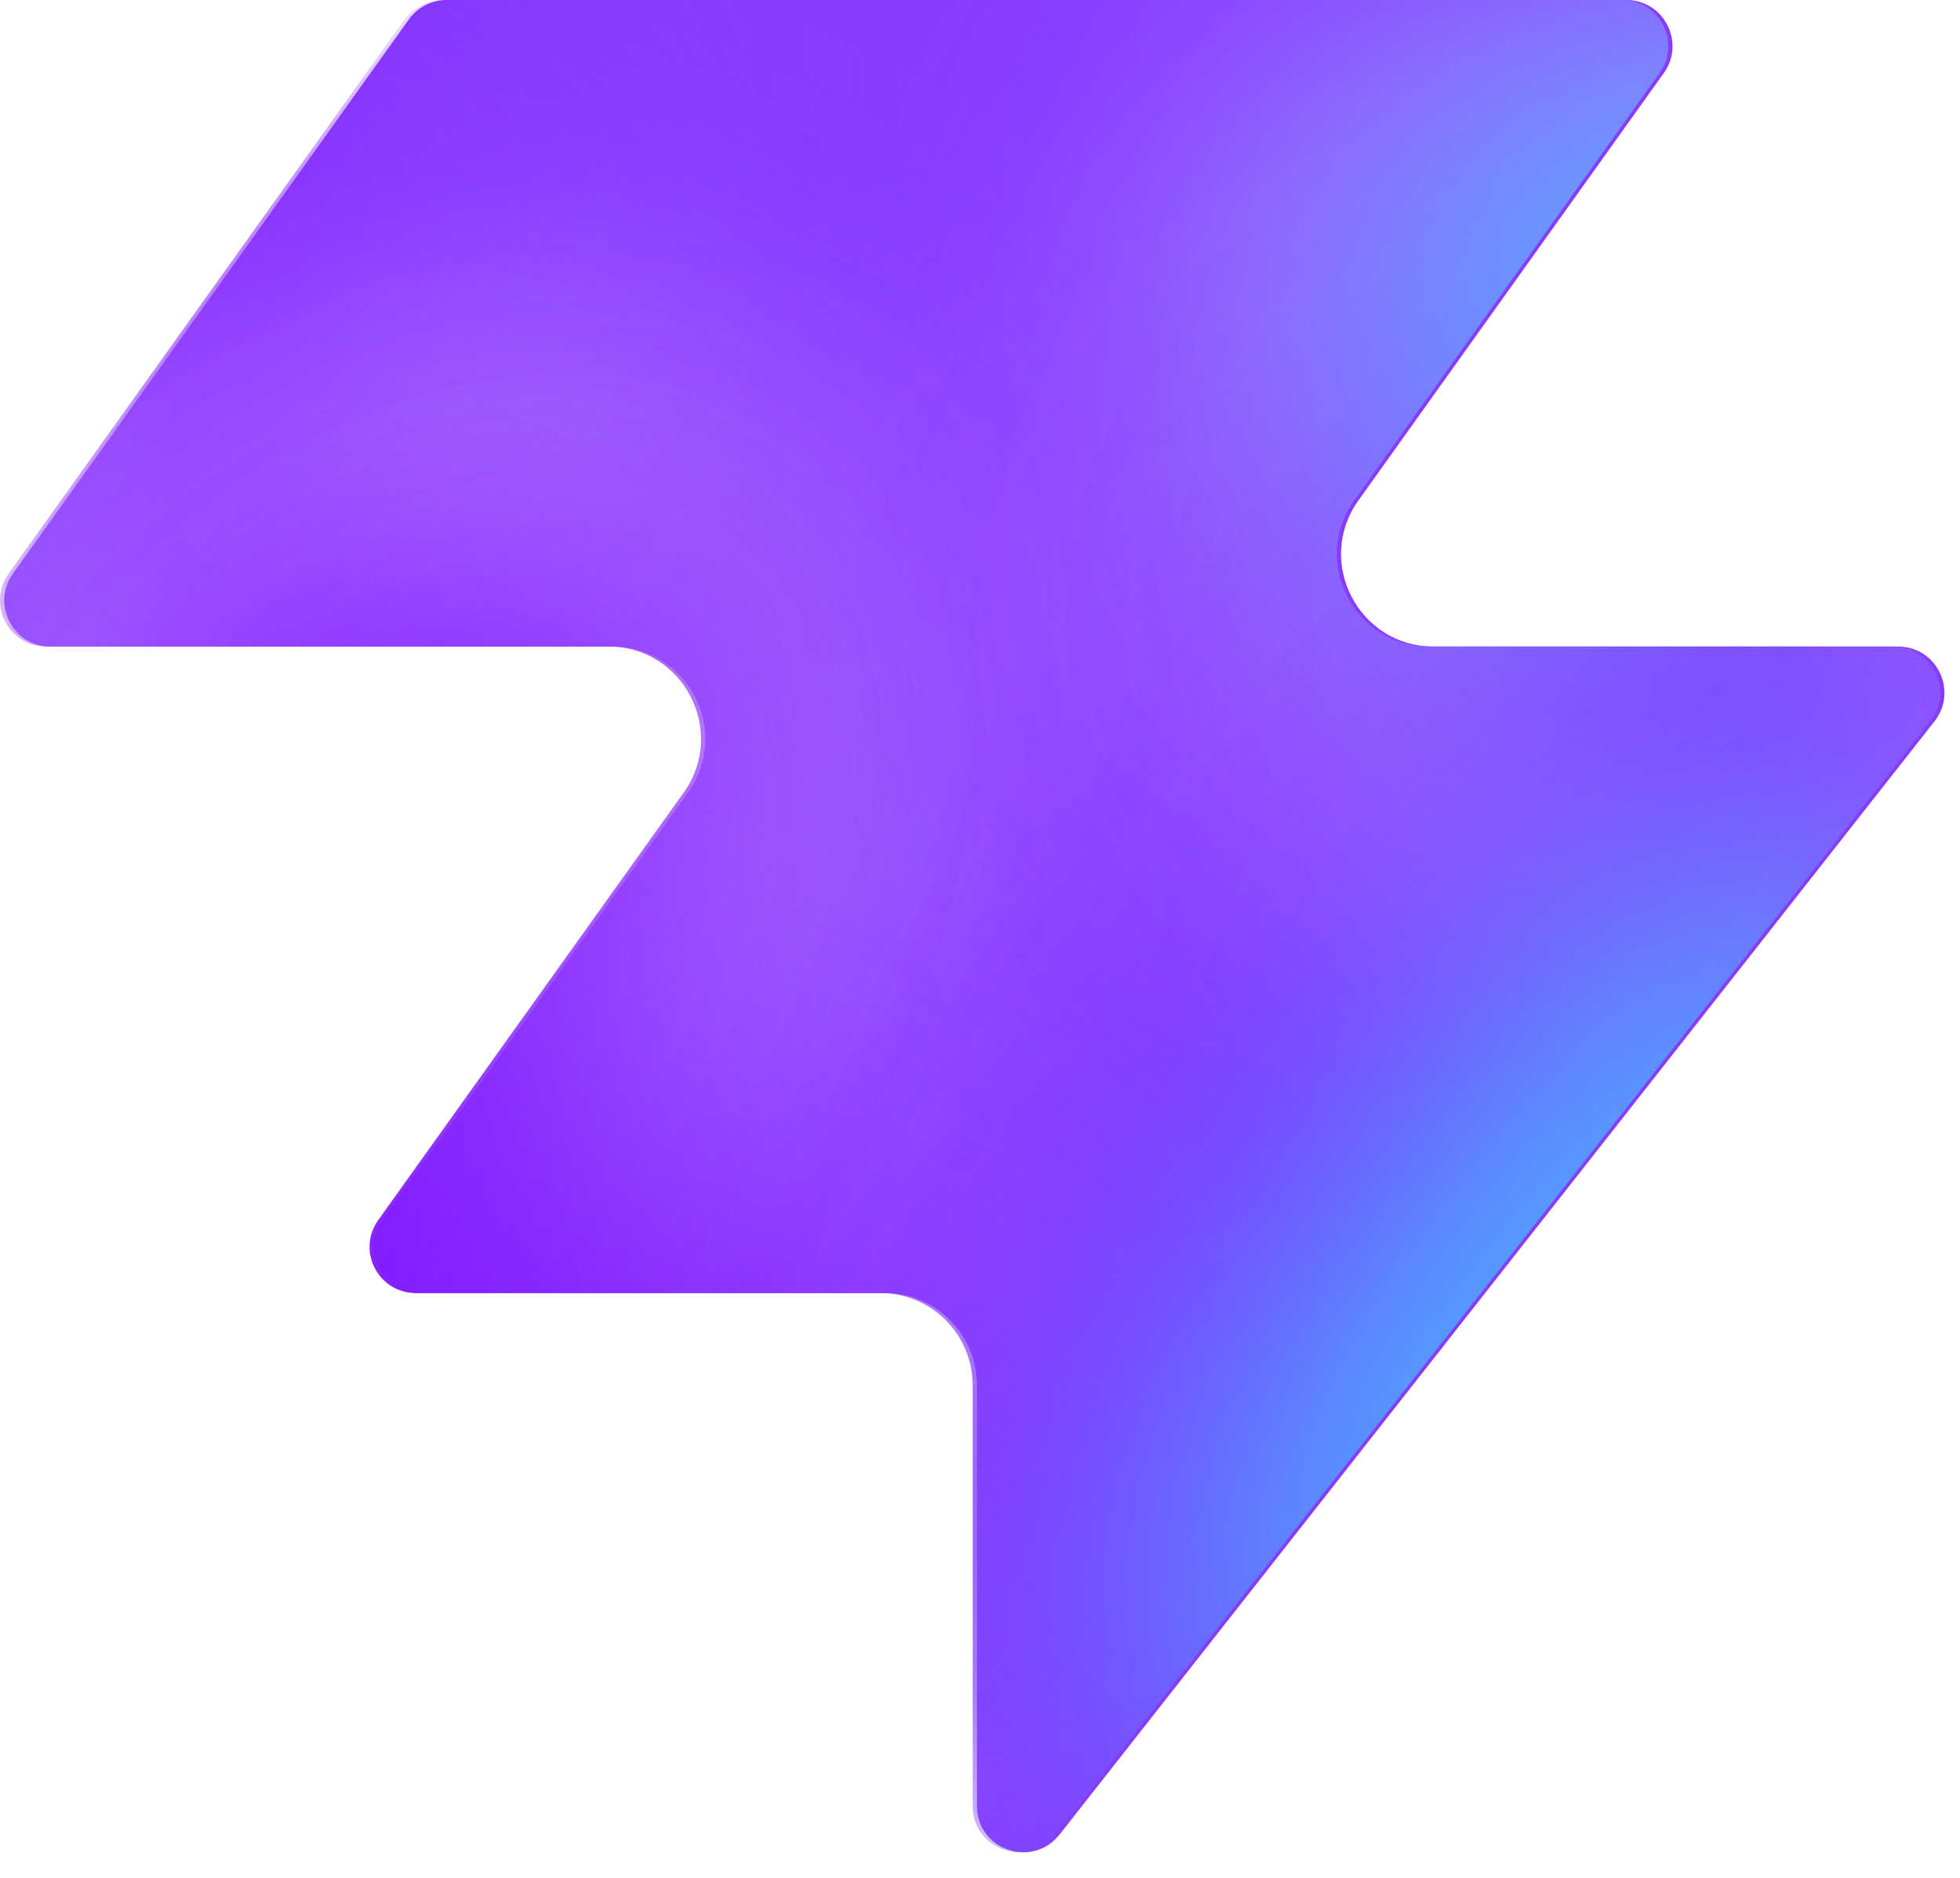
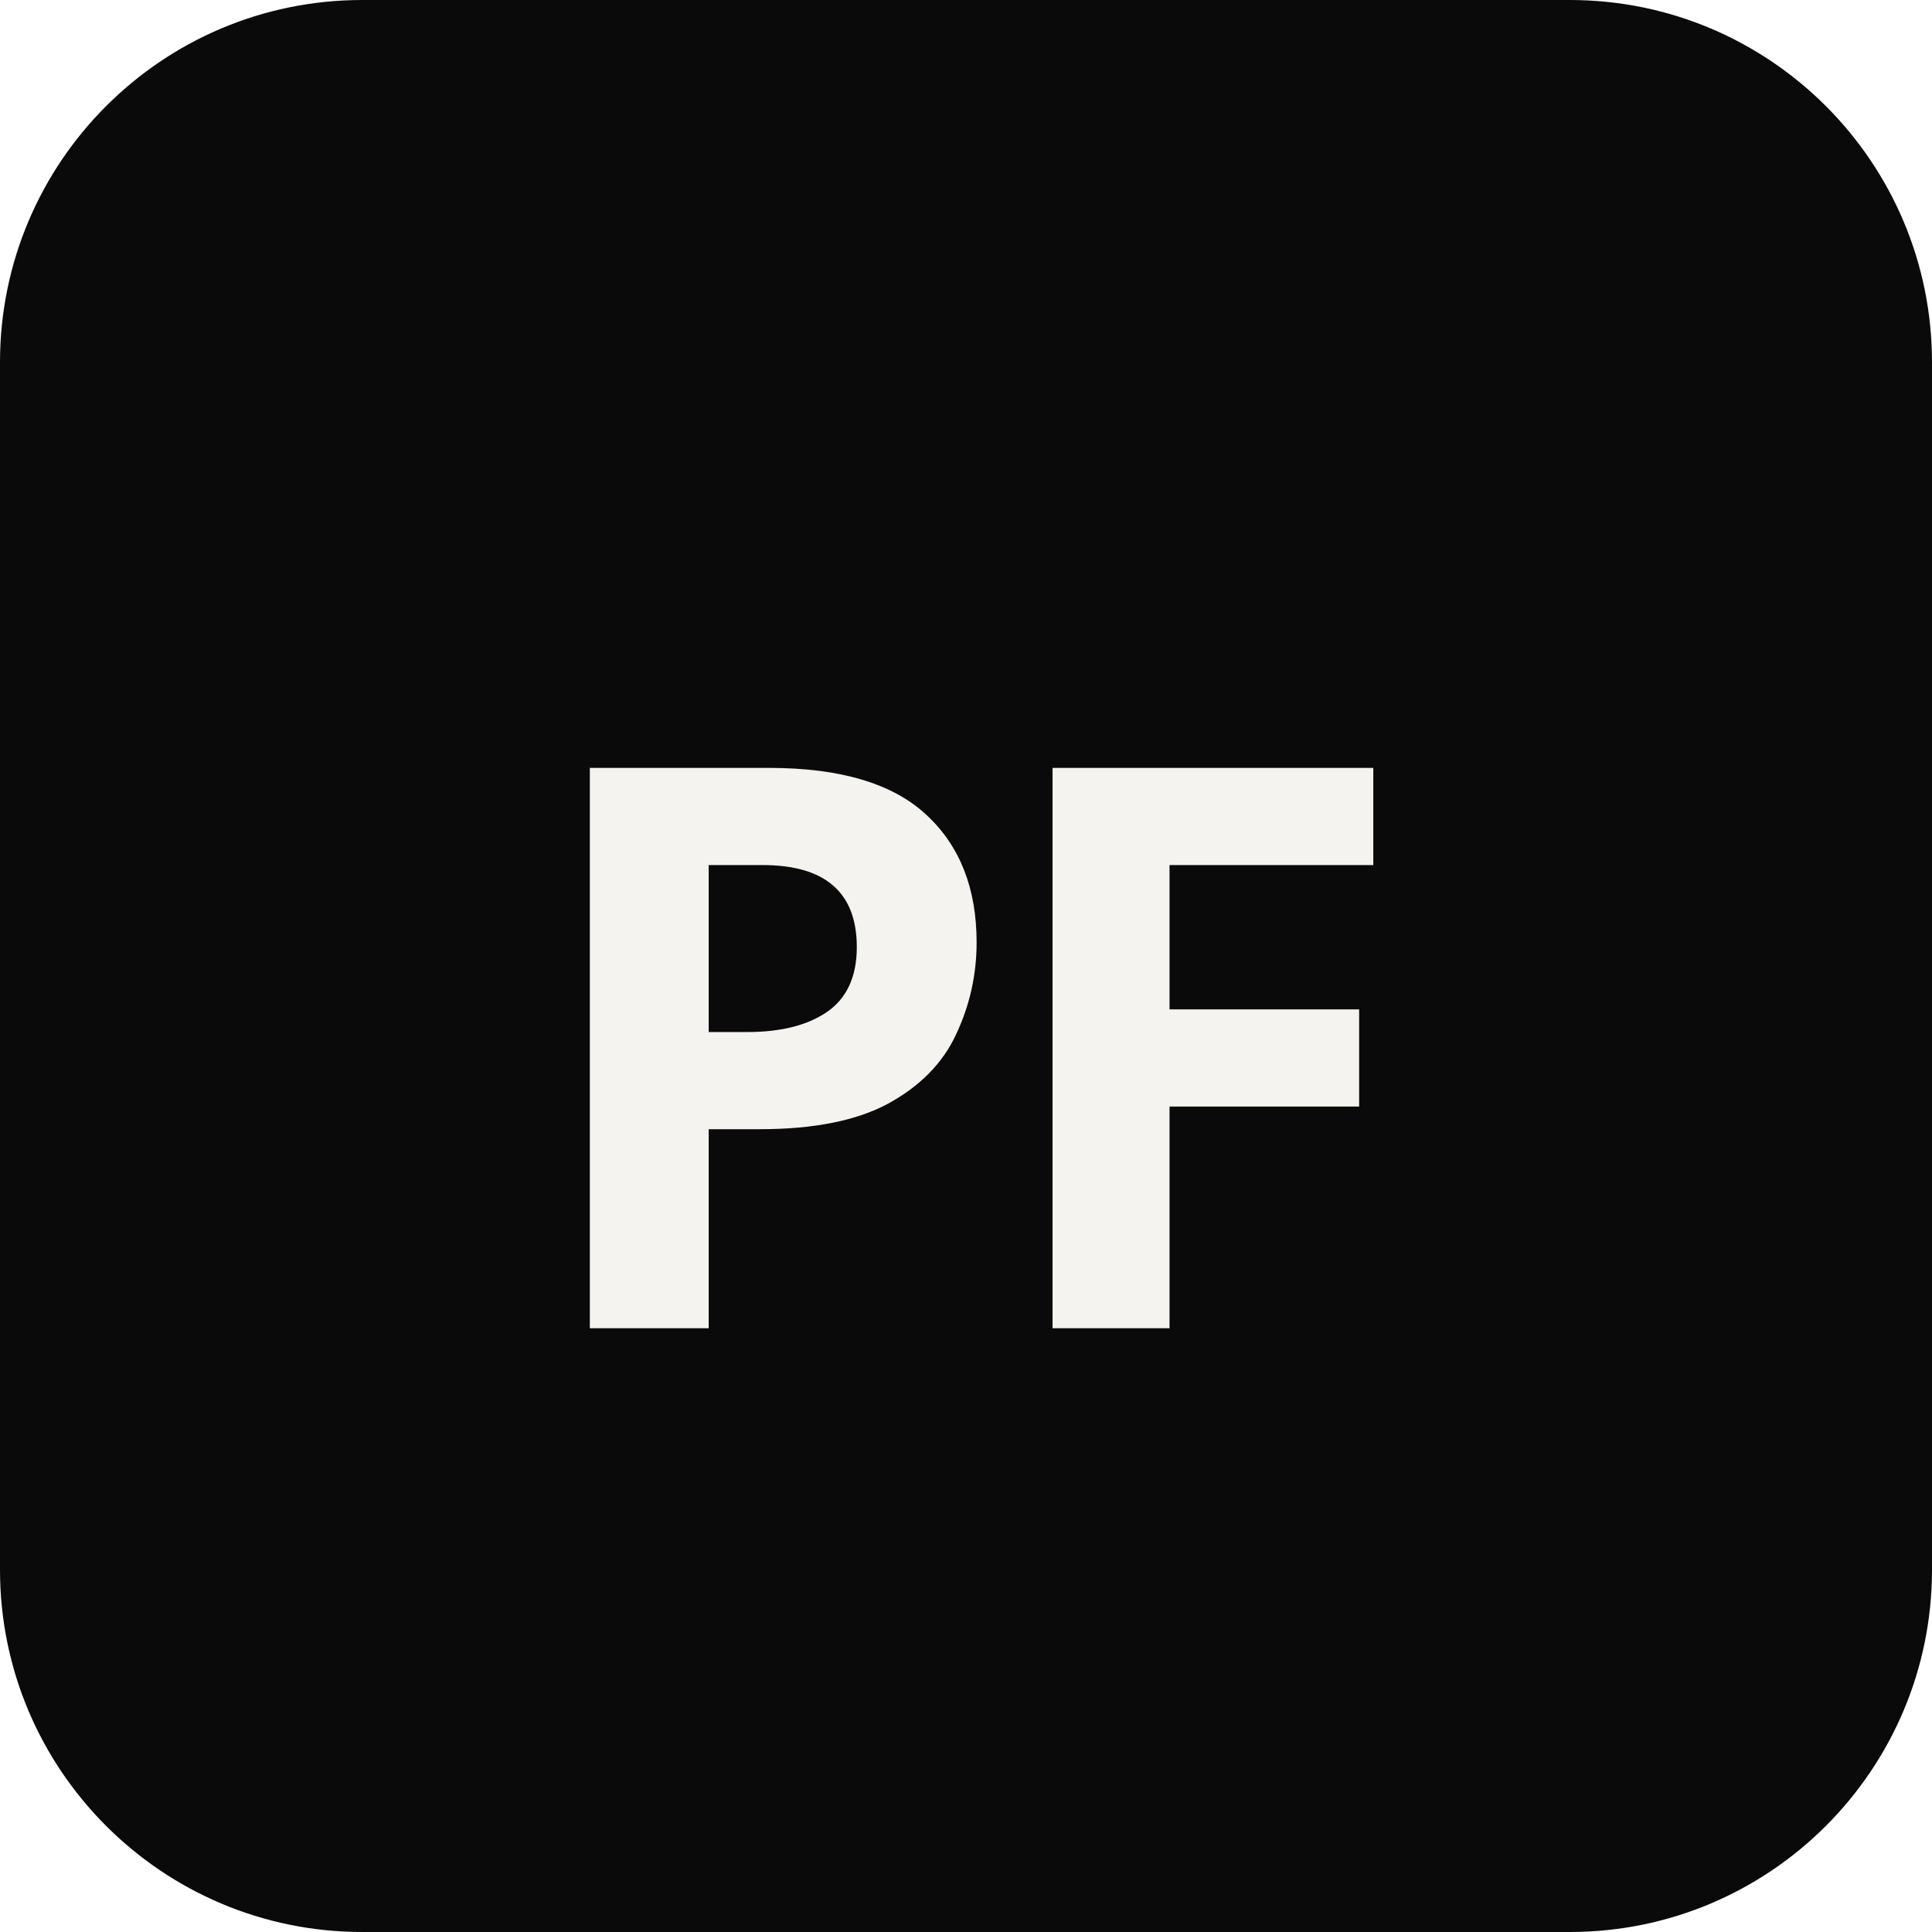
- <svg xmlns="http://www.w3.org/2000/svg" width="48" height="46" fill="none" viewBox="0 0 48 46">
-   <path fill="#863bff" d="M25.946 44.938c-.664.845-2.021.375-2.021-.698V33.937a2.26 2.26 0 0 0-2.262-2.262H10.287c-.92 0-1.456-1.04-.92-1.788l7.48-10.471c1.07-1.497 0-3.578-1.842-3.578H1.237c-.92 0-1.456-1.04-.92-1.788L10.013.474c.214-.297.556-.474.92-.474h28.894c.92 0 1.456 1.04.92 1.788l-7.48 10.471c-1.07 1.498 0 3.579 1.842 3.579h11.377c.943 0 1.473 1.088.89 1.83L25.947 44.94z" style="fill:#863bff;fill:color(display-p3 .525 .23 1);fill-opacity:1" />
-   <mask id="a" width="48" height="46" x="0" y="0" maskUnits="userSpaceOnUse" style="mask-type:alpha">
-     <path fill="#000" d="M25.842 44.938c-.664.844-2.021.375-2.021-.698V33.937a2.26 2.26 0 0 0-2.262-2.262H10.183c-.92 0-1.456-1.04-.92-1.788l7.48-10.471c1.07-1.498 0-3.579-1.842-3.579H1.133c-.92 0-1.456-1.04-.92-1.787L9.91.473c.214-.297.556-.474.92-.474h28.894c.92 0 1.456 1.04.92 1.788l-7.48 10.471c-1.07 1.498 0 3.578 1.842 3.578h11.377c.943 0 1.473 1.088.89 1.832L25.843 44.94z" style="fill:#000;fill-opacity:1" />
-   </mask>
-   <g mask="url(#a)">
-     <g filter="url(#b)">
-       <ellipse cx="5.508" cy="14.704" fill="#ede6ff" rx="5.508" ry="14.704" style="fill:#ede6ff;fill:color(display-p3 .927 .903 1);fill-opacity:1" transform="matrix(.00324 1 1 -.00324 -4.47 31.516)" />
-     </g>
-     <g filter="url(#c)">
-       <ellipse cx="10.399" cy="29.851" fill="#ede6ff" rx="10.399" ry="29.851" style="fill:#ede6ff;fill:color(display-p3 .927 .903 1);fill-opacity:1" transform="matrix(.00324 1 1 -.00324 -39.328 7.883)" />
-     </g>
-     <g filter="url(#d)">
-       <ellipse cx="5.508" cy="30.487" fill="#7e14ff" rx="5.508" ry="30.487" style="fill:#7e14ff;fill:color(display-p3 .492 .077 1);fill-opacity:1" transform="rotate(89.814 -25.913 -14.639)scale(1 -1)" />
-     </g>
-     <g filter="url(#e)">
-       <ellipse cx="5.508" cy="30.599" fill="#7e14ff" rx="5.508" ry="30.599" style="fill:#7e14ff;fill:color(display-p3 .492 .077 1);fill-opacity:1" transform="rotate(89.814 -32.644 -3.334)scale(1 -1)" />
-     </g>
-     <g filter="url(#f)">
-       <ellipse cx="5.508" cy="30.599" fill="#7e14ff" rx="5.508" ry="30.599" style="fill:#7e14ff;fill:color(display-p3 .492 .077 1);fill-opacity:1" transform="matrix(.00324 1 1 -.00324 -34.34 30.47)" />
-     </g>
-     <g filter="url(#g)">
-       <ellipse cx="14.072" cy="22.078" fill="#ede6ff" rx="14.072" ry="22.078" style="fill:#ede6ff;fill:color(display-p3 .927 .903 1);fill-opacity:1" transform="rotate(93.35 24.506 48.493)scale(-1 1)" />
-     </g>
-     <g filter="url(#h)">
-       <ellipse cx="3.47" cy="21.501" fill="#7e14ff" rx="3.47" ry="21.501" style="fill:#7e14ff;fill:color(display-p3 .492 .077 1);fill-opacity:1" transform="rotate(89.009 28.708 47.59)scale(-1 1)" />
-     </g>
-     <g filter="url(#i)">
-       <ellipse cx="3.47" cy="21.501" fill="#7e14ff" rx="3.47" ry="21.501" style="fill:#7e14ff;fill:color(display-p3 .492 .077 1);fill-opacity:1" transform="rotate(89.009 28.708 47.59)scale(-1 1)" />
-     </g>
-     <g filter="url(#j)">
-       <ellipse cx=".387" cy="8.972" fill="#7e14ff" rx="4.407" ry="29.108" style="fill:#7e14ff;fill:color(display-p3 .492 .077 1);fill-opacity:1" transform="rotate(39.51 .387 8.972)" />
-     </g>
-     <g filter="url(#k)">
-       <ellipse cx="47.523" cy="-6.092" fill="#7e14ff" rx="4.407" ry="29.108" style="fill:#7e14ff;fill:color(display-p3 .492 .077 1);fill-opacity:1" transform="rotate(37.892 47.523 -6.092)" />
-     </g>
-     <g filter="url(#l)">
-       <ellipse cx="41.412" cy="6.333" fill="#47bfff" rx="5.971" ry="9.665" style="fill:#47bfff;fill:color(display-p3 .28 .748 1);fill-opacity:1" transform="rotate(37.892 41.412 6.333)" />
-     </g>
-     <g filter="url(#m)">
-       <ellipse cx="-1.879" cy="38.332" fill="#7e14ff" rx="4.407" ry="29.108" style="fill:#7e14ff;fill:color(display-p3 .492 .077 1);fill-opacity:1" transform="rotate(37.892 -1.88 38.332)" />
-     </g>
-     <g filter="url(#n)">
-       <ellipse cx="-1.879" cy="38.332" fill="#7e14ff" rx="4.407" ry="29.108" style="fill:#7e14ff;fill:color(display-p3 .492 .077 1);fill-opacity:1" transform="rotate(37.892 -1.88 38.332)" />
-     </g>
-     <g filter="url(#o)">
-       <ellipse cx="35.651" cy="29.907" fill="#7e14ff" rx="4.407" ry="29.108" style="fill:#7e14ff;fill:color(display-p3 .492 .077 1);fill-opacity:1" transform="rotate(37.892 35.651 29.907)" />
-     </g>
-     <g filter="url(#p)">
-       <ellipse cx="38.418" cy="32.4" fill="#47bfff" rx="5.971" ry="15.297" style="fill:#47bfff;fill:color(display-p3 .28 .748 1);fill-opacity:1" transform="rotate(37.892 38.418 32.4)" />
-     </g>
-   </g>
-   <defs>
-     <filter id="b" width="60.045" height="41.654" x="-19.77" y="16.149" color-interpolation-filters="sRGB" filterUnits="userSpaceOnUse">
-       <feFlood flood-opacity="0" result="BackgroundImageFix" />
-       <feBlend in="SourceGraphic" in2="BackgroundImageFix" result="shape" />
-       <feGaussianBlur result="effect1_foregroundBlur_2002_17158" stdDeviation="7.659" />
-     </filter>
-     <filter id="c" width="90.34" height="51.437" x="-54.613" y="-7.533" color-interpolation-filters="sRGB" filterUnits="userSpaceOnUse">
-       <feFlood flood-opacity="0" result="BackgroundImageFix" />
-       <feBlend in="SourceGraphic" in2="BackgroundImageFix" result="shape" />
-       <feGaussianBlur result="effect1_foregroundBlur_2002_17158" stdDeviation="7.659" />
-     </filter>
-     <filter id="d" width="79.355" height="29.4" x="-49.64" y="2.03" color-interpolation-filters="sRGB" filterUnits="userSpaceOnUse">
-       <feFlood flood-opacity="0" result="BackgroundImageFix" />
-       <feBlend in="SourceGraphic" in2="BackgroundImageFix" result="shape" />
-       <feGaussianBlur result="effect1_foregroundBlur_2002_17158" stdDeviation="4.596" />
-     </filter>
-     <filter id="e" width="79.579" height="29.4" x="-45.045" y="20.029" color-interpolation-filters="sRGB" filterUnits="userSpaceOnUse">
-       <feFlood flood-opacity="0" result="BackgroundImageFix" />
-       <feBlend in="SourceGraphic" in2="BackgroundImageFix" result="shape" />
-       <feGaussianBlur result="effect1_foregroundBlur_2002_17158" stdDeviation="4.596" />
-     </filter>
-     <filter id="f" width="79.579" height="29.4" x="-43.513" y="21.178" color-interpolation-filters="sRGB" filterUnits="userSpaceOnUse">
-       <feFlood flood-opacity="0" result="BackgroundImageFix" />
-       <feBlend in="SourceGraphic" in2="BackgroundImageFix" result="shape" />
-       <feGaussianBlur result="effect1_foregroundBlur_2002_17158" stdDeviation="4.596" />
-     </filter>
-     <filter id="g" width="74.749" height="58.852" x="15.756" y="-17.901" color-interpolation-filters="sRGB" filterUnits="userSpaceOnUse">
-       <feFlood flood-opacity="0" result="BackgroundImageFix" />
-       <feBlend in="SourceGraphic" in2="BackgroundImageFix" result="shape" />
-       <feGaussianBlur result="effect1_foregroundBlur_2002_17158" stdDeviation="7.659" />
-     </filter>
-     <filter id="h" width="61.377" height="25.362" x="23.548" y="2.284" color-interpolation-filters="sRGB" filterUnits="userSpaceOnUse">
-       <feFlood flood-opacity="0" result="BackgroundImageFix" />
-       <feBlend in="SourceGraphic" in2="BackgroundImageFix" result="shape" />
-       <feGaussianBlur result="effect1_foregroundBlur_2002_17158" stdDeviation="4.596" />
-     </filter>
-     <filter id="i" width="61.377" height="25.362" x="23.548" y="2.284" color-interpolation-filters="sRGB" filterUnits="userSpaceOnUse">
-       <feFlood flood-opacity="0" result="BackgroundImageFix" />
-       <feBlend in="SourceGraphic" in2="BackgroundImageFix" result="shape" />
-       <feGaussianBlur result="effect1_foregroundBlur_2002_17158" stdDeviation="4.596" />
-     </filter>
-     <filter id="j" width="56.045" height="63.649" x="-27.636" y="-22.853" color-interpolation-filters="sRGB" filterUnits="userSpaceOnUse">
-       <feFlood flood-opacity="0" result="BackgroundImageFix" />
-       <feBlend in="SourceGraphic" in2="BackgroundImageFix" result="shape" />
-       <feGaussianBlur result="effect1_foregroundBlur_2002_17158" stdDeviation="4.596" />
-     </filter>
-     <filter id="k" width="54.814" height="64.646" x="20.116" y="-38.415" color-interpolation-filters="sRGB" filterUnits="userSpaceOnUse">
-       <feFlood flood-opacity="0" result="BackgroundImageFix" />
-       <feBlend in="SourceGraphic" in2="BackgroundImageFix" result="shape" />
-       <feGaussianBlur result="effect1_foregroundBlur_2002_17158" stdDeviation="4.596" />
-     </filter>
-     <filter id="l" width="33.541" height="35.313" x="24.641" y="-11.323" color-interpolation-filters="sRGB" filterUnits="userSpaceOnUse">
-       <feFlood flood-opacity="0" result="BackgroundImageFix" />
-       <feBlend in="SourceGraphic" in2="BackgroundImageFix" result="shape" />
-       <feGaussianBlur result="effect1_foregroundBlur_2002_17158" stdDeviation="4.596" />
-     </filter>
-     <filter id="m" width="54.814" height="64.646" x="-29.286" y="6.009" color-interpolation-filters="sRGB" filterUnits="userSpaceOnUse">
-       <feFlood flood-opacity="0" result="BackgroundImageFix" />
-       <feBlend in="SourceGraphic" in2="BackgroundImageFix" result="shape" />
-       <feGaussianBlur result="effect1_foregroundBlur_2002_17158" stdDeviation="4.596" />
-     </filter>
-     <filter id="n" width="54.814" height="64.646" x="-29.286" y="6.009" color-interpolation-filters="sRGB" filterUnits="userSpaceOnUse">
-       <feFlood flood-opacity="0" result="BackgroundImageFix" />
-       <feBlend in="SourceGraphic" in2="BackgroundImageFix" result="shape" />
-       <feGaussianBlur result="effect1_foregroundBlur_2002_17158" stdDeviation="4.596" />
-     </filter>
-     <filter id="o" width="54.814" height="64.646" x="8.244" y="-2.416" color-interpolation-filters="sRGB" filterUnits="userSpaceOnUse">
-       <feFlood flood-opacity="0" result="BackgroundImageFix" />
-       <feBlend in="SourceGraphic" in2="BackgroundImageFix" result="shape" />
-       <feGaussianBlur result="effect1_foregroundBlur_2002_17158" stdDeviation="4.596" />
-     </filter>
-     <filter id="p" width="39.409" height="43.623" x="18.713" y="10.588" color-interpolation-filters="sRGB" filterUnits="userSpaceOnUse">
-       <feFlood flood-opacity="0" result="BackgroundImageFix" />
-       <feBlend in="SourceGraphic" in2="BackgroundImageFix" result="shape" />
-       <feGaussianBlur result="effect1_foregroundBlur_2002_17158" stdDeviation="4.596" />
-     </filter>
-   </defs>
+ <svg xmlns="http://www.w3.org/2000/svg" viewBox="0 0 32 32" fill="none">
+   <rect width="32" height="32" rx="6" fill="#0A0A0A" />
+   <text x="16" y="22" font-family="system-ui, sans-serif" font-size="13" font-weight="600" fill="#F5F3EF" text-anchor="middle" letter-spacing="-0.5">PF</text>
</svg>
